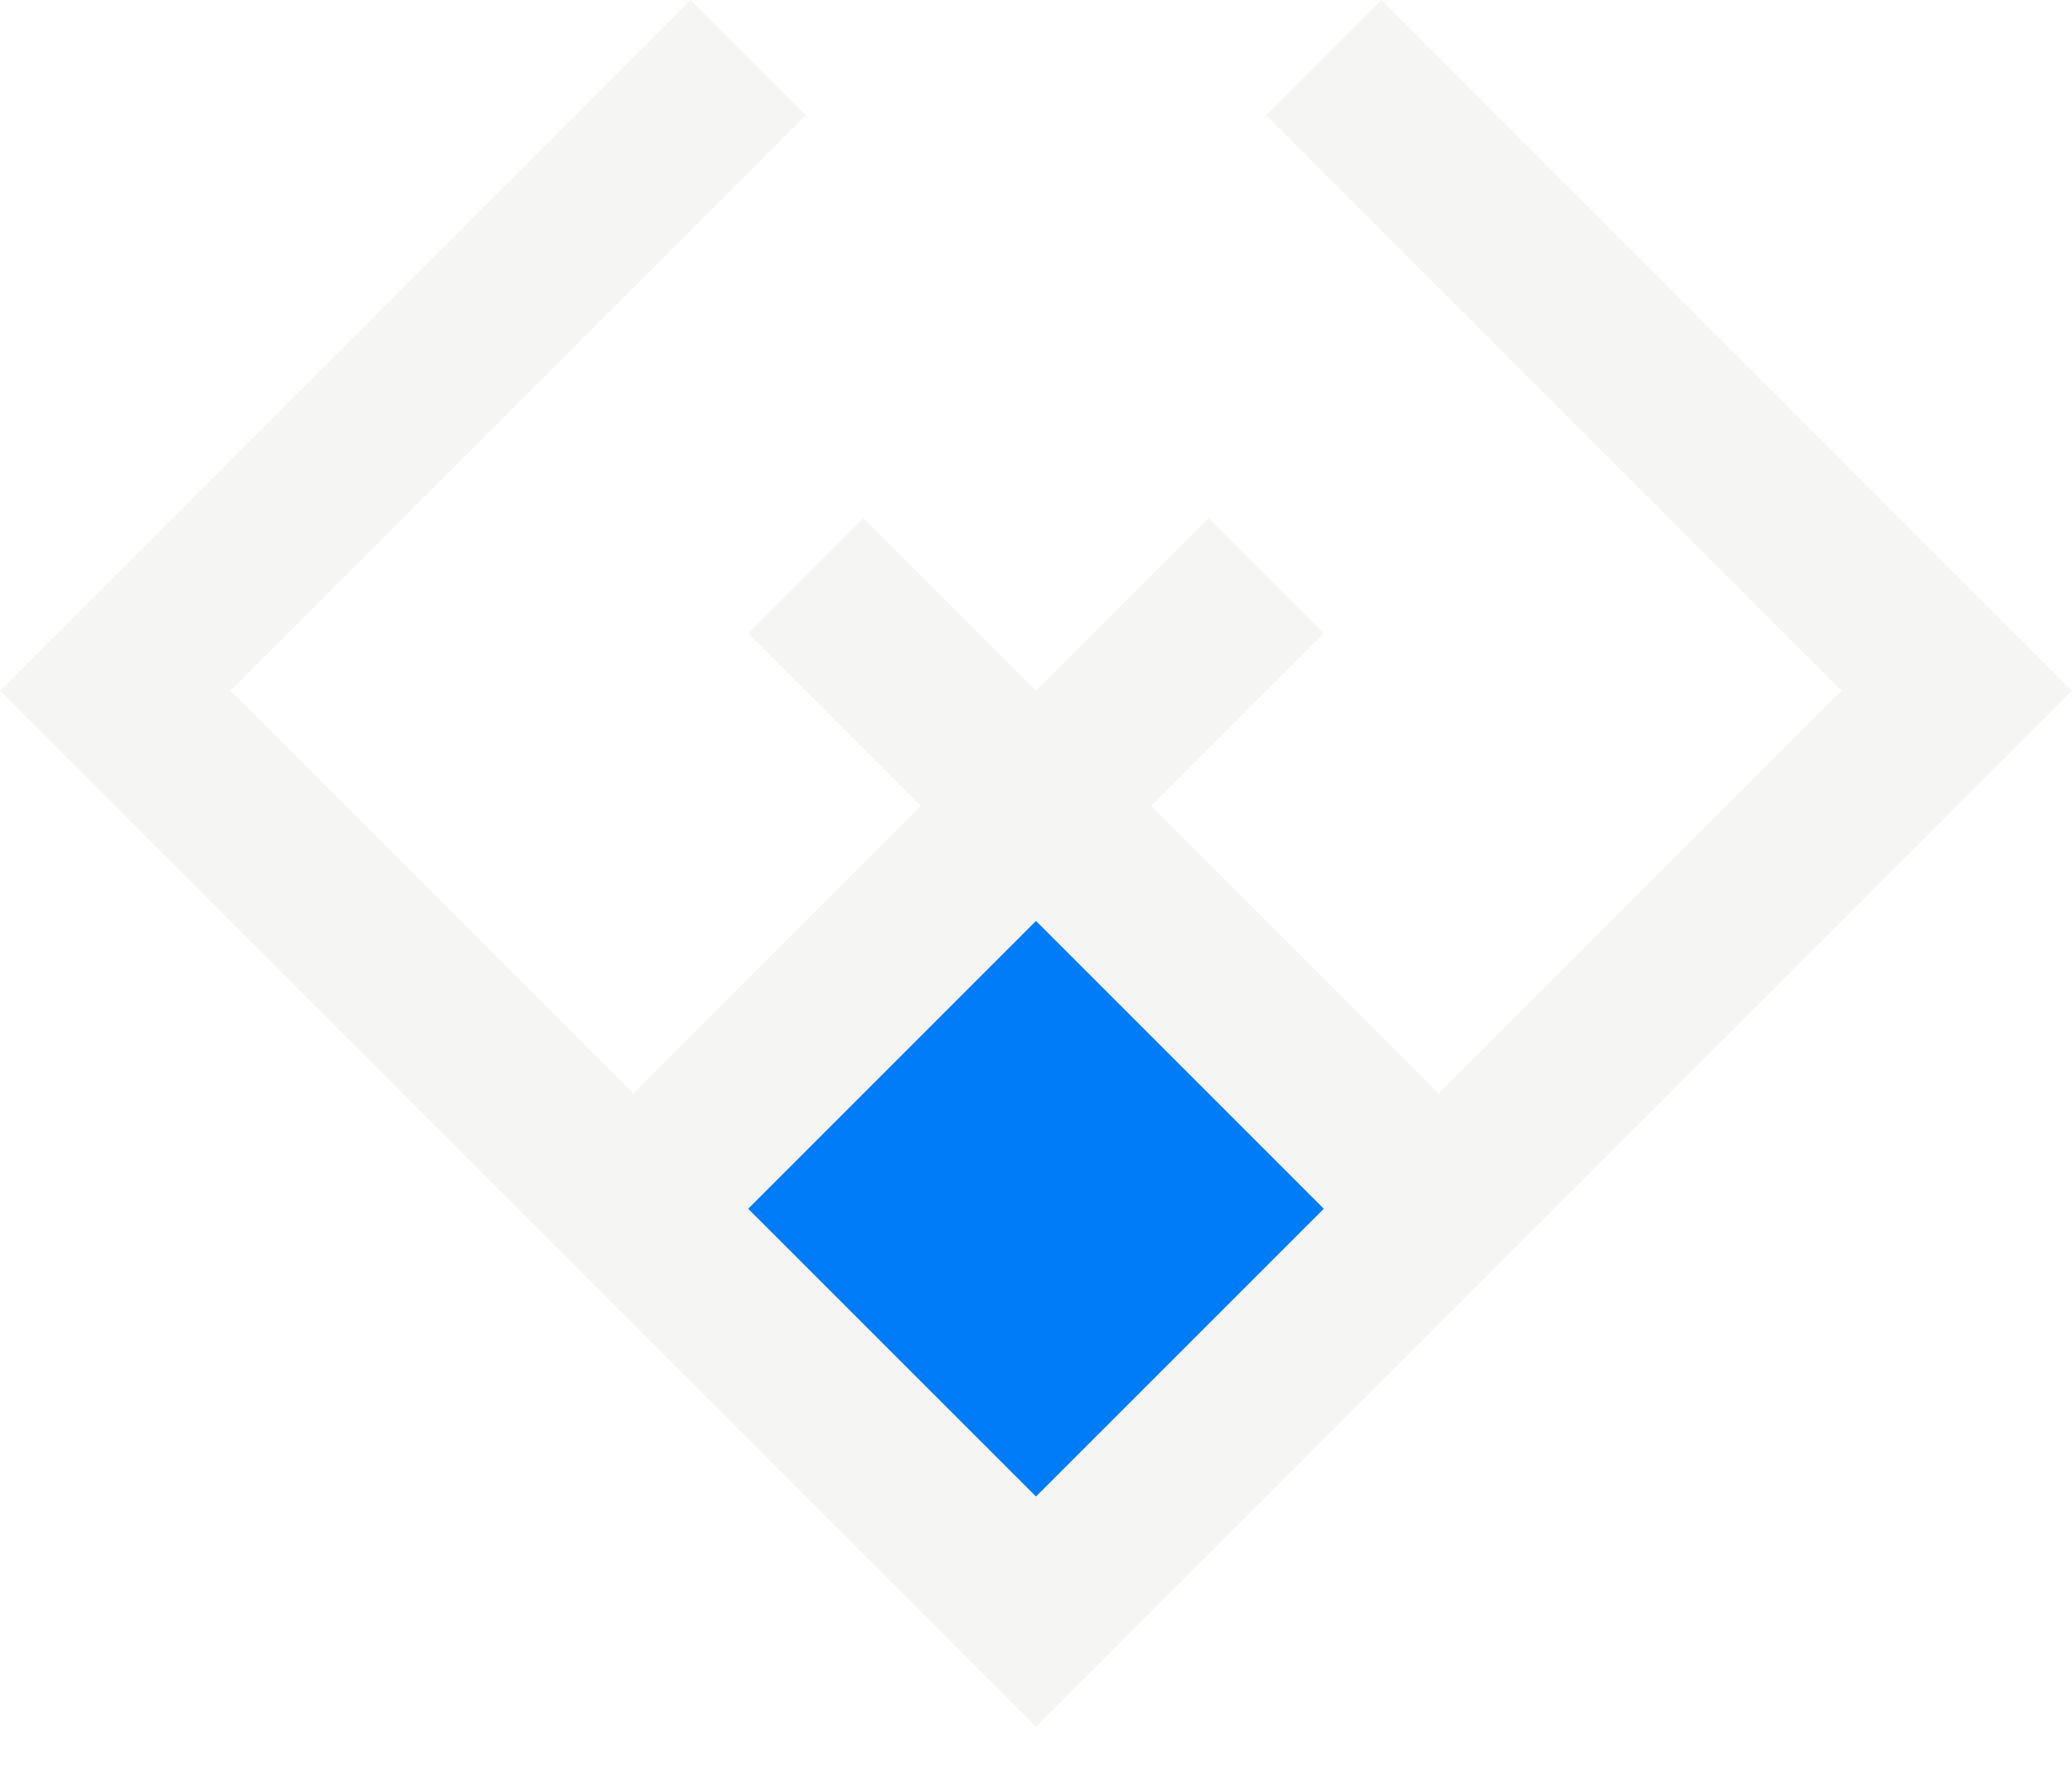
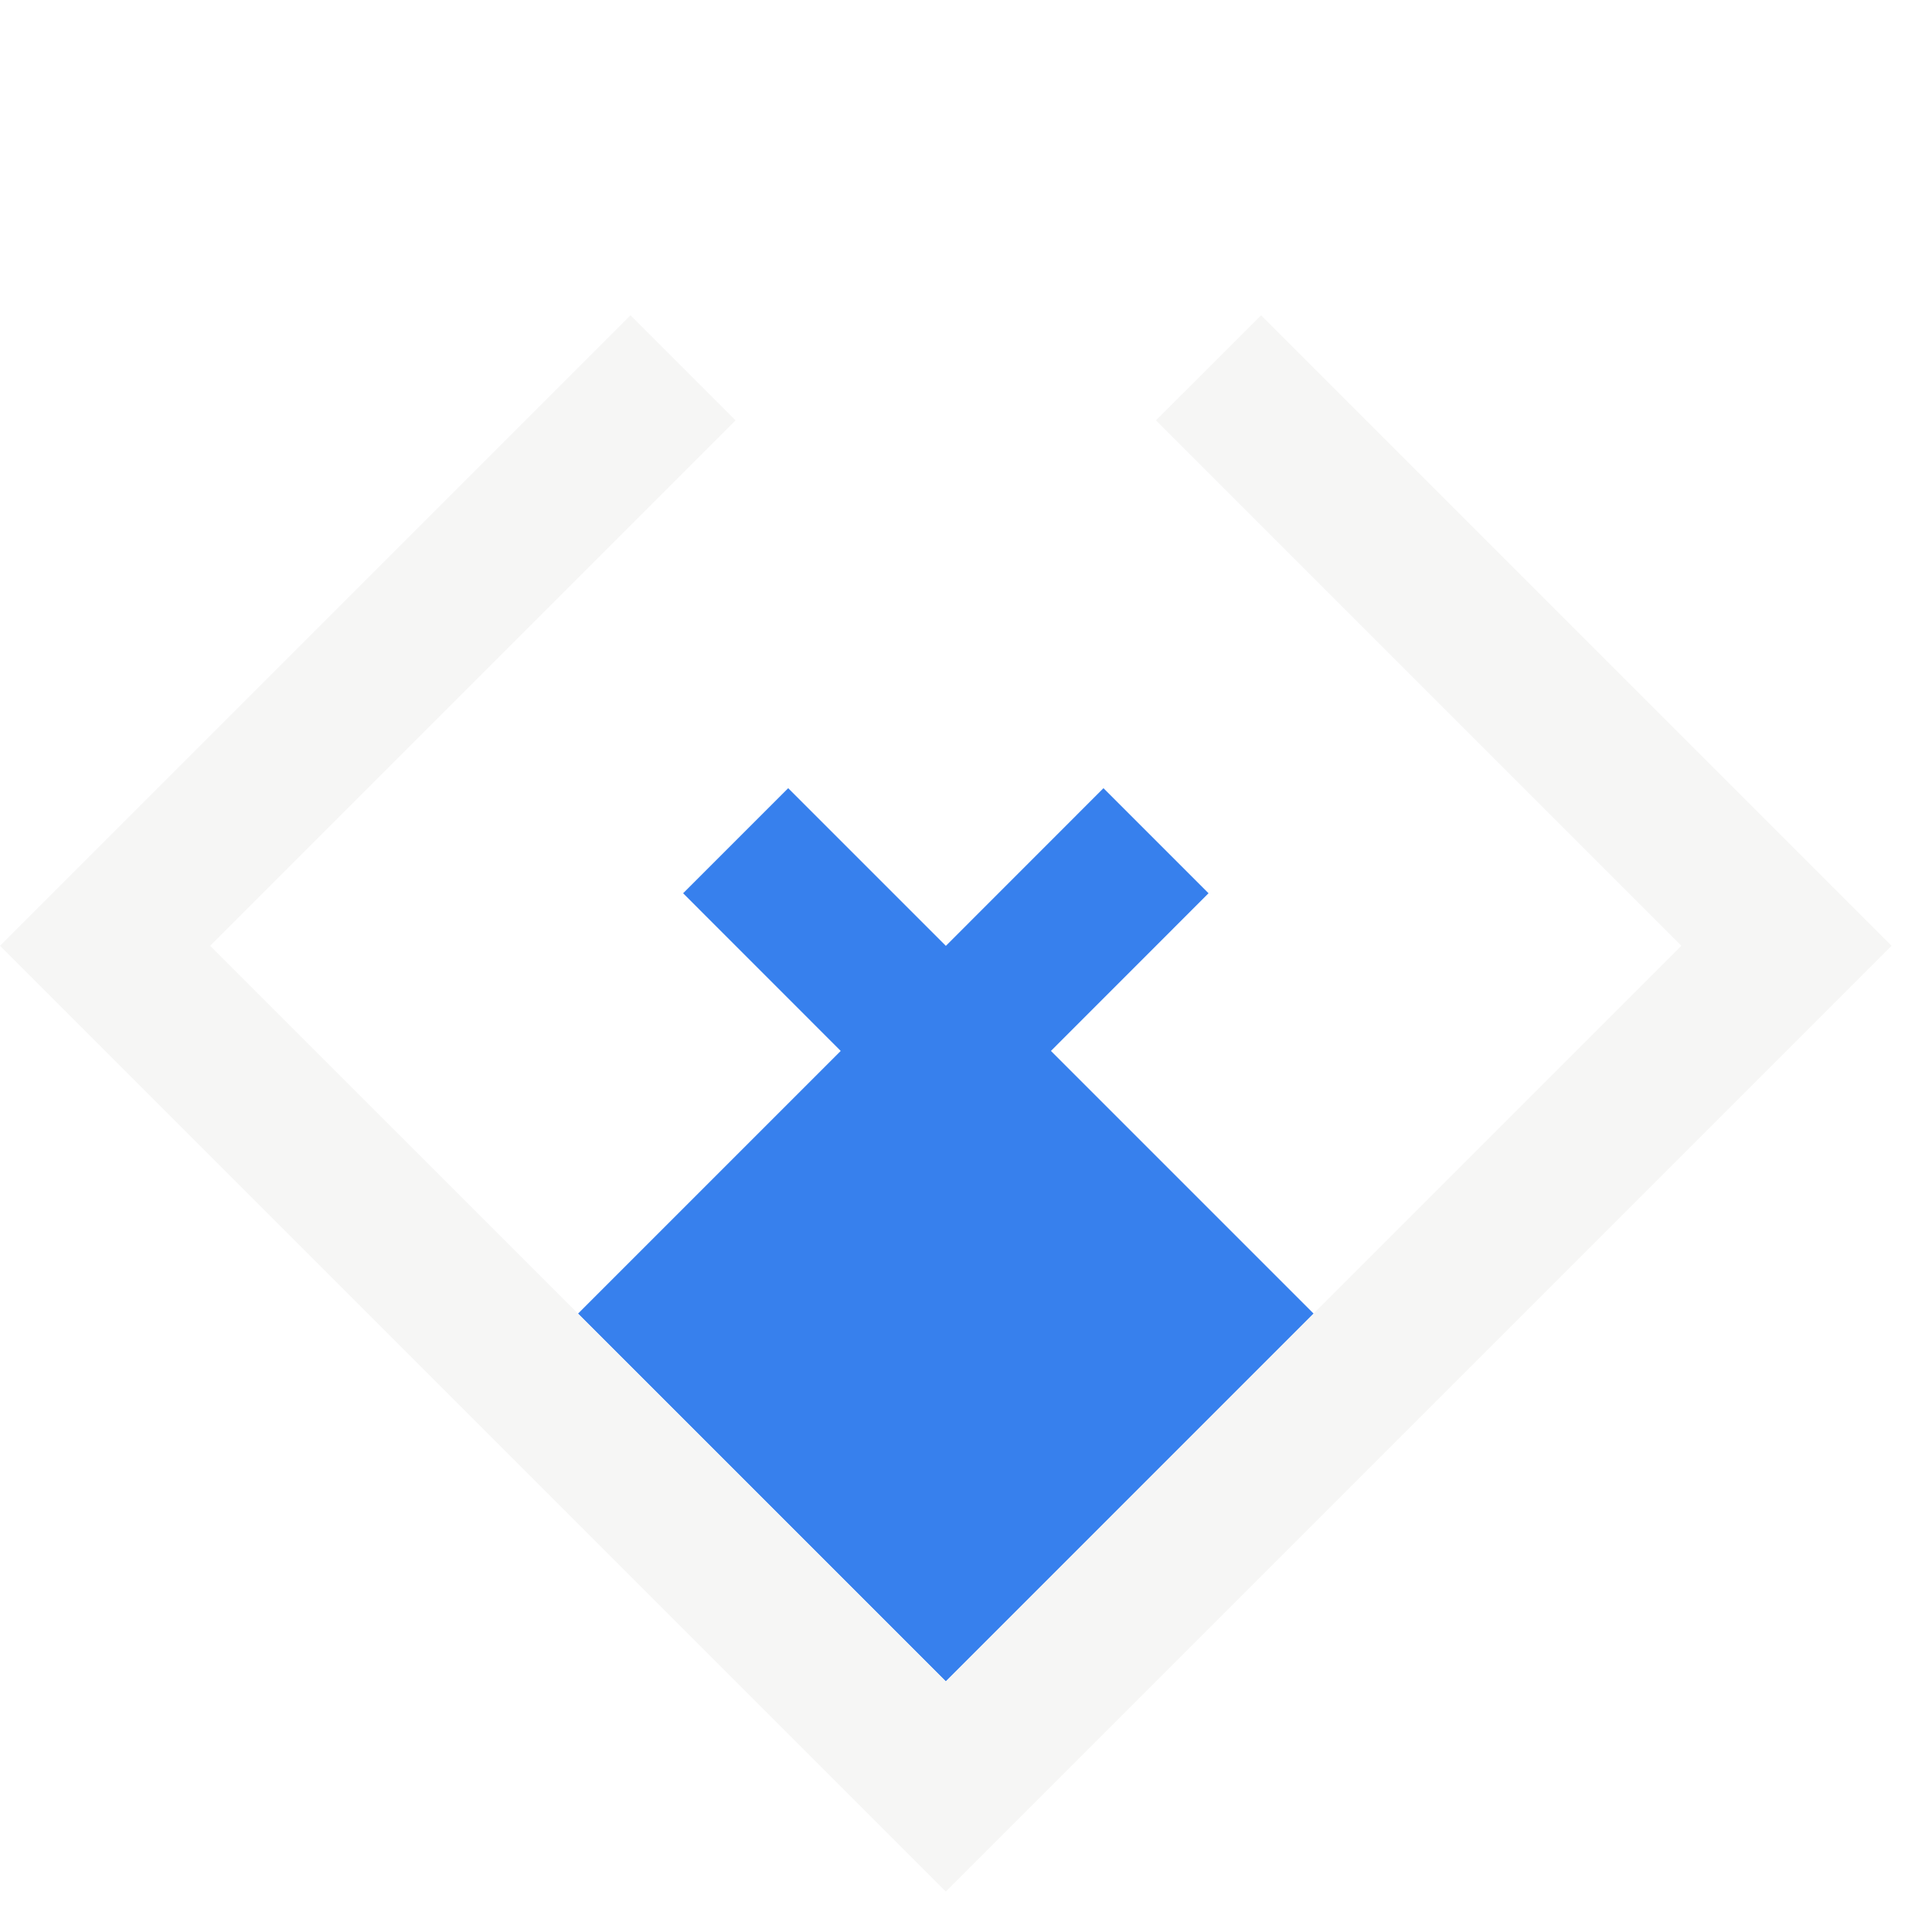
- <svg xmlns="http://www.w3.org/2000/svg" width="29" height="25" viewBox="0 0 29 25" fill="none">
-   <path d="M14.5 24.167L0 9.667L9.667 0L11.278 1.611L3.222 9.667L8.861 15.306L12.889 11.278L10.472 8.861L12.083 7.25L14.5 9.667L16.917 7.25L18.528 8.861L16.111 11.278L20.139 15.306L25.778 9.667L17.722 1.611L19.333 0L29 9.667L14.5 24.167Z" fill="#F5F5F4" />
-   <path d="M14.5 12.889L18.528 16.917L14.5 20.944L10.472 16.917L14.5 12.889Z" fill="#007CF8" />
+ <svg xmlns="http://www.w3.org/2000/svg" width="26" height="26" viewBox="0 0 26 26" fill="none">
+   <path d="M12.729 12.729L14.85 10.607L16.264 12.021L14.143 14.143L17.678 17.678L12.729 22.628L7.779 17.678L11.314 14.143L9.193 12.021L10.607 10.607L12.729 12.729Z" fill="#3780ED" />
+   <path d="M9.899 5.657L2.828 12.728L12.728 22.627L22.627 12.728L15.556 5.657L16.971 4.243L25.456 12.728L12.728 25.456L0 12.728L8.485 4.243L9.899 5.657Z" fill="#F6F6F5" />
</svg>
